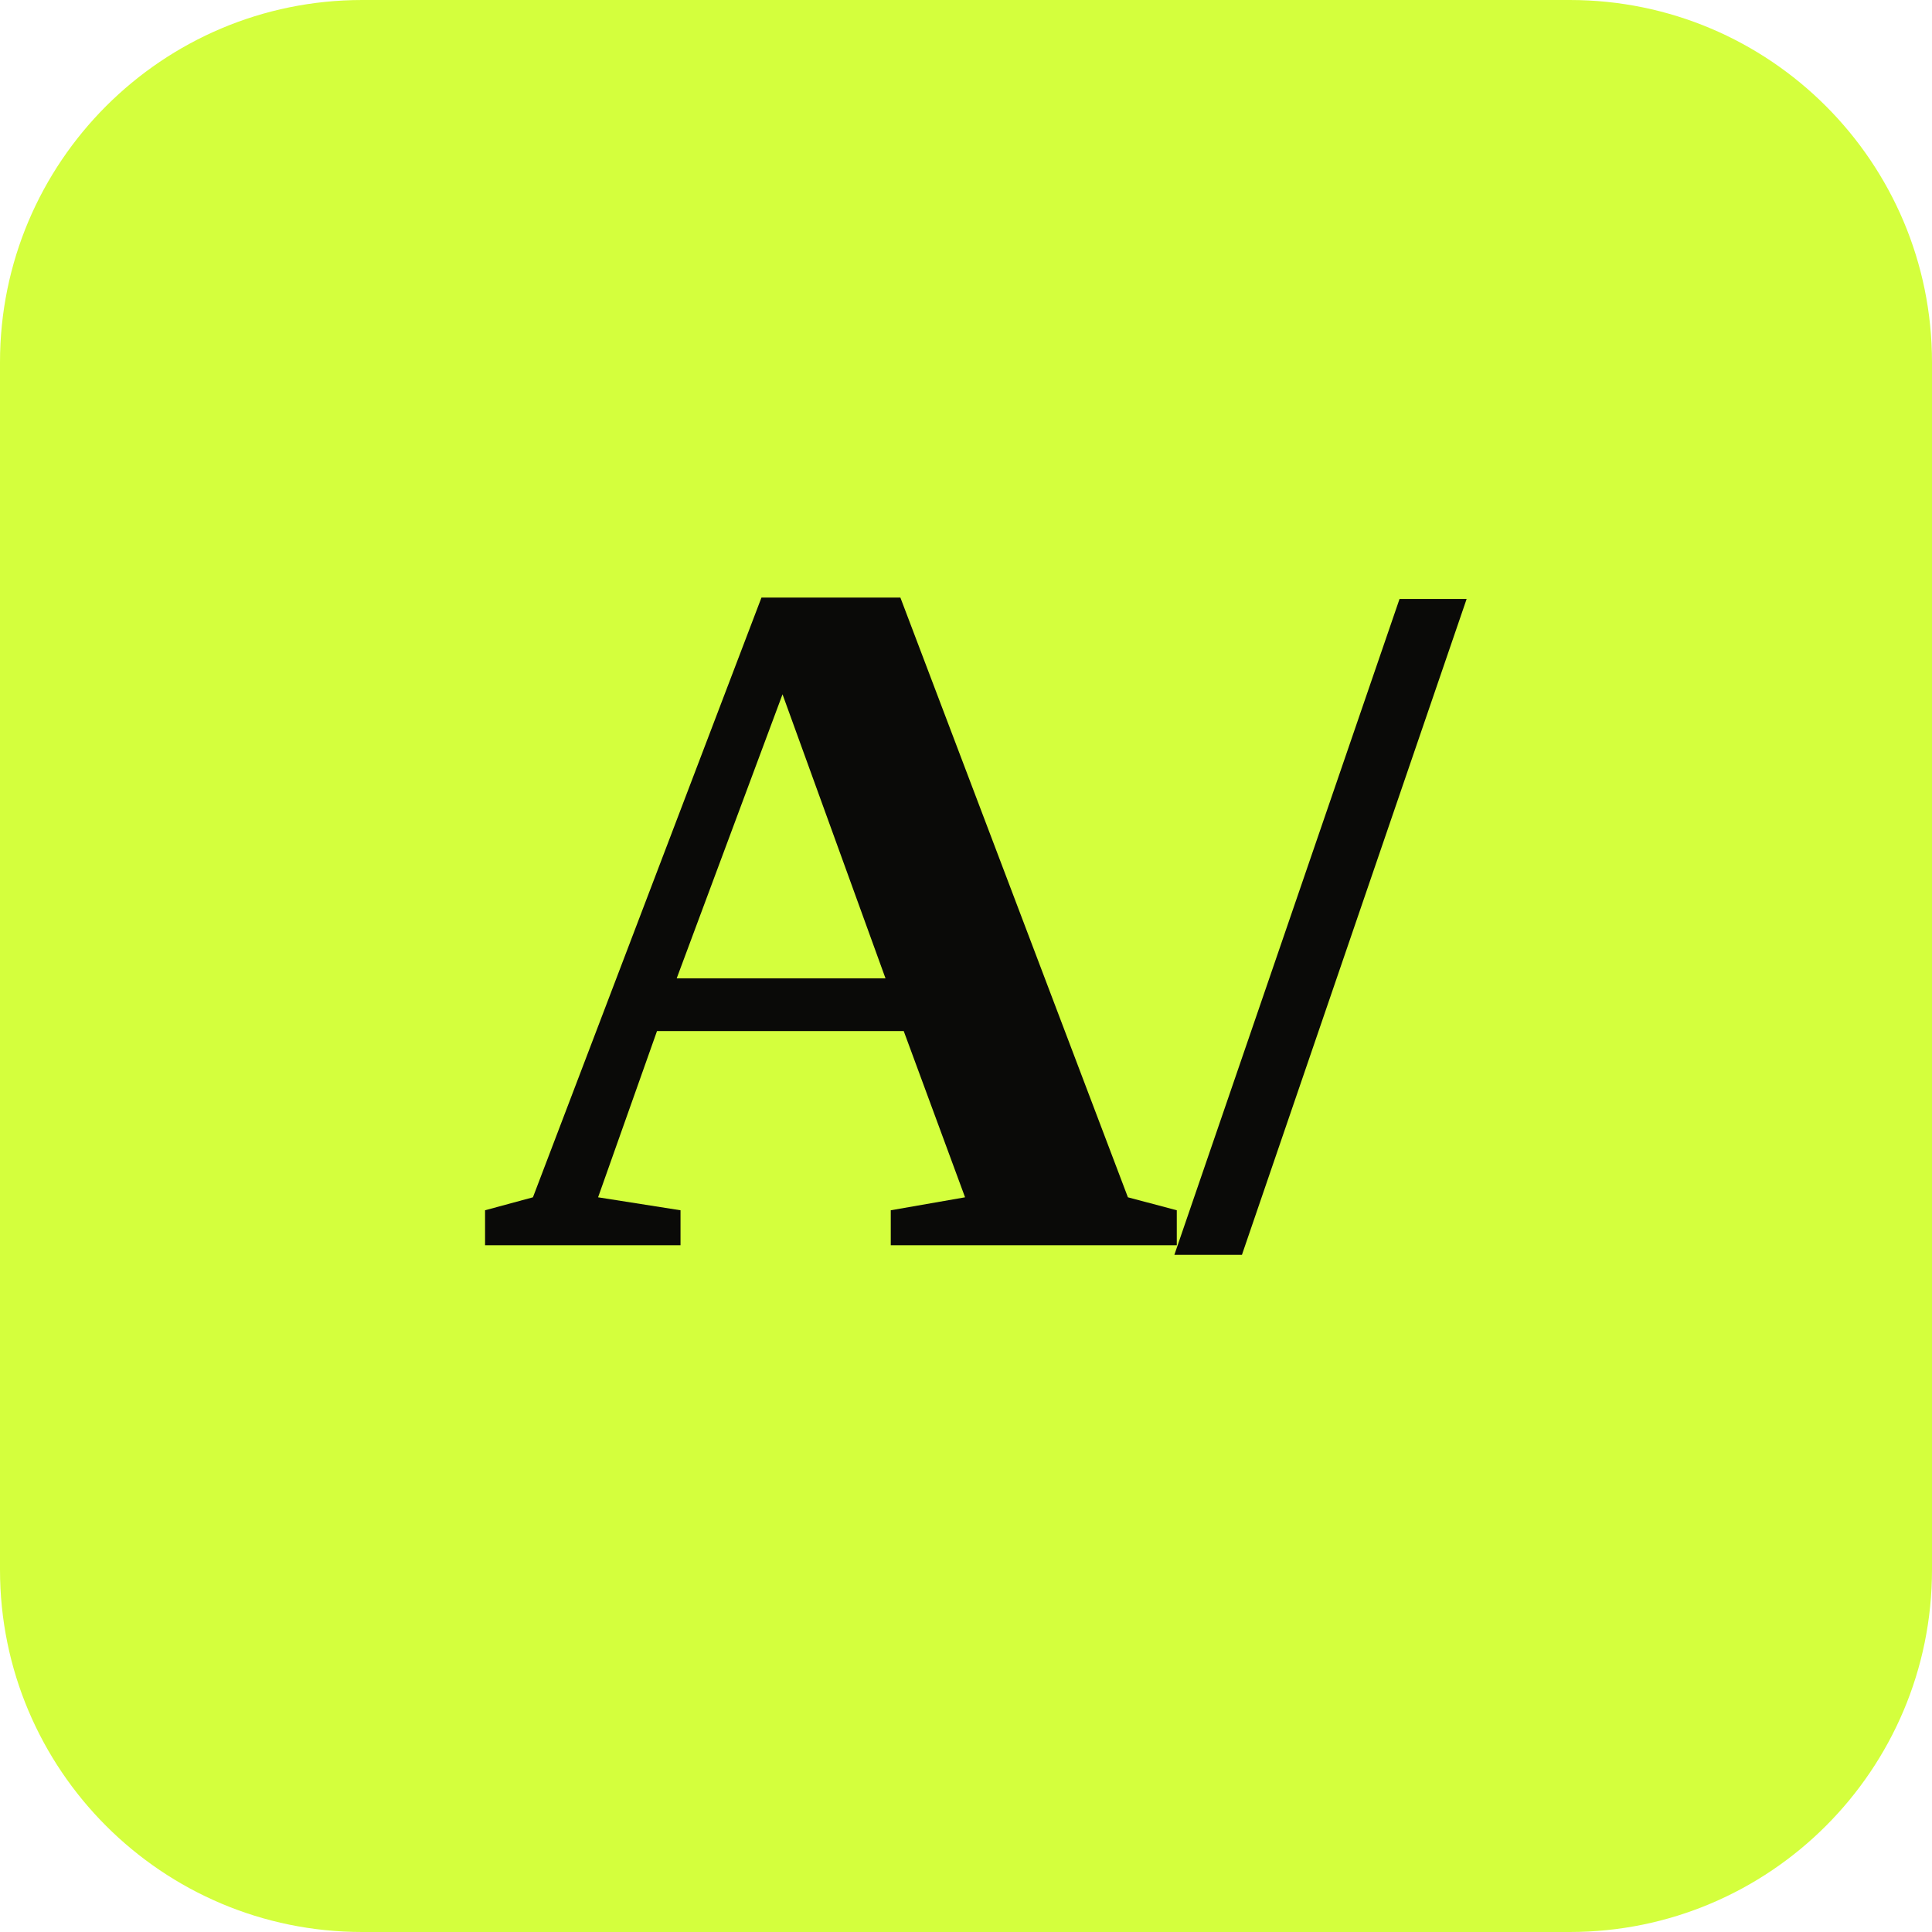
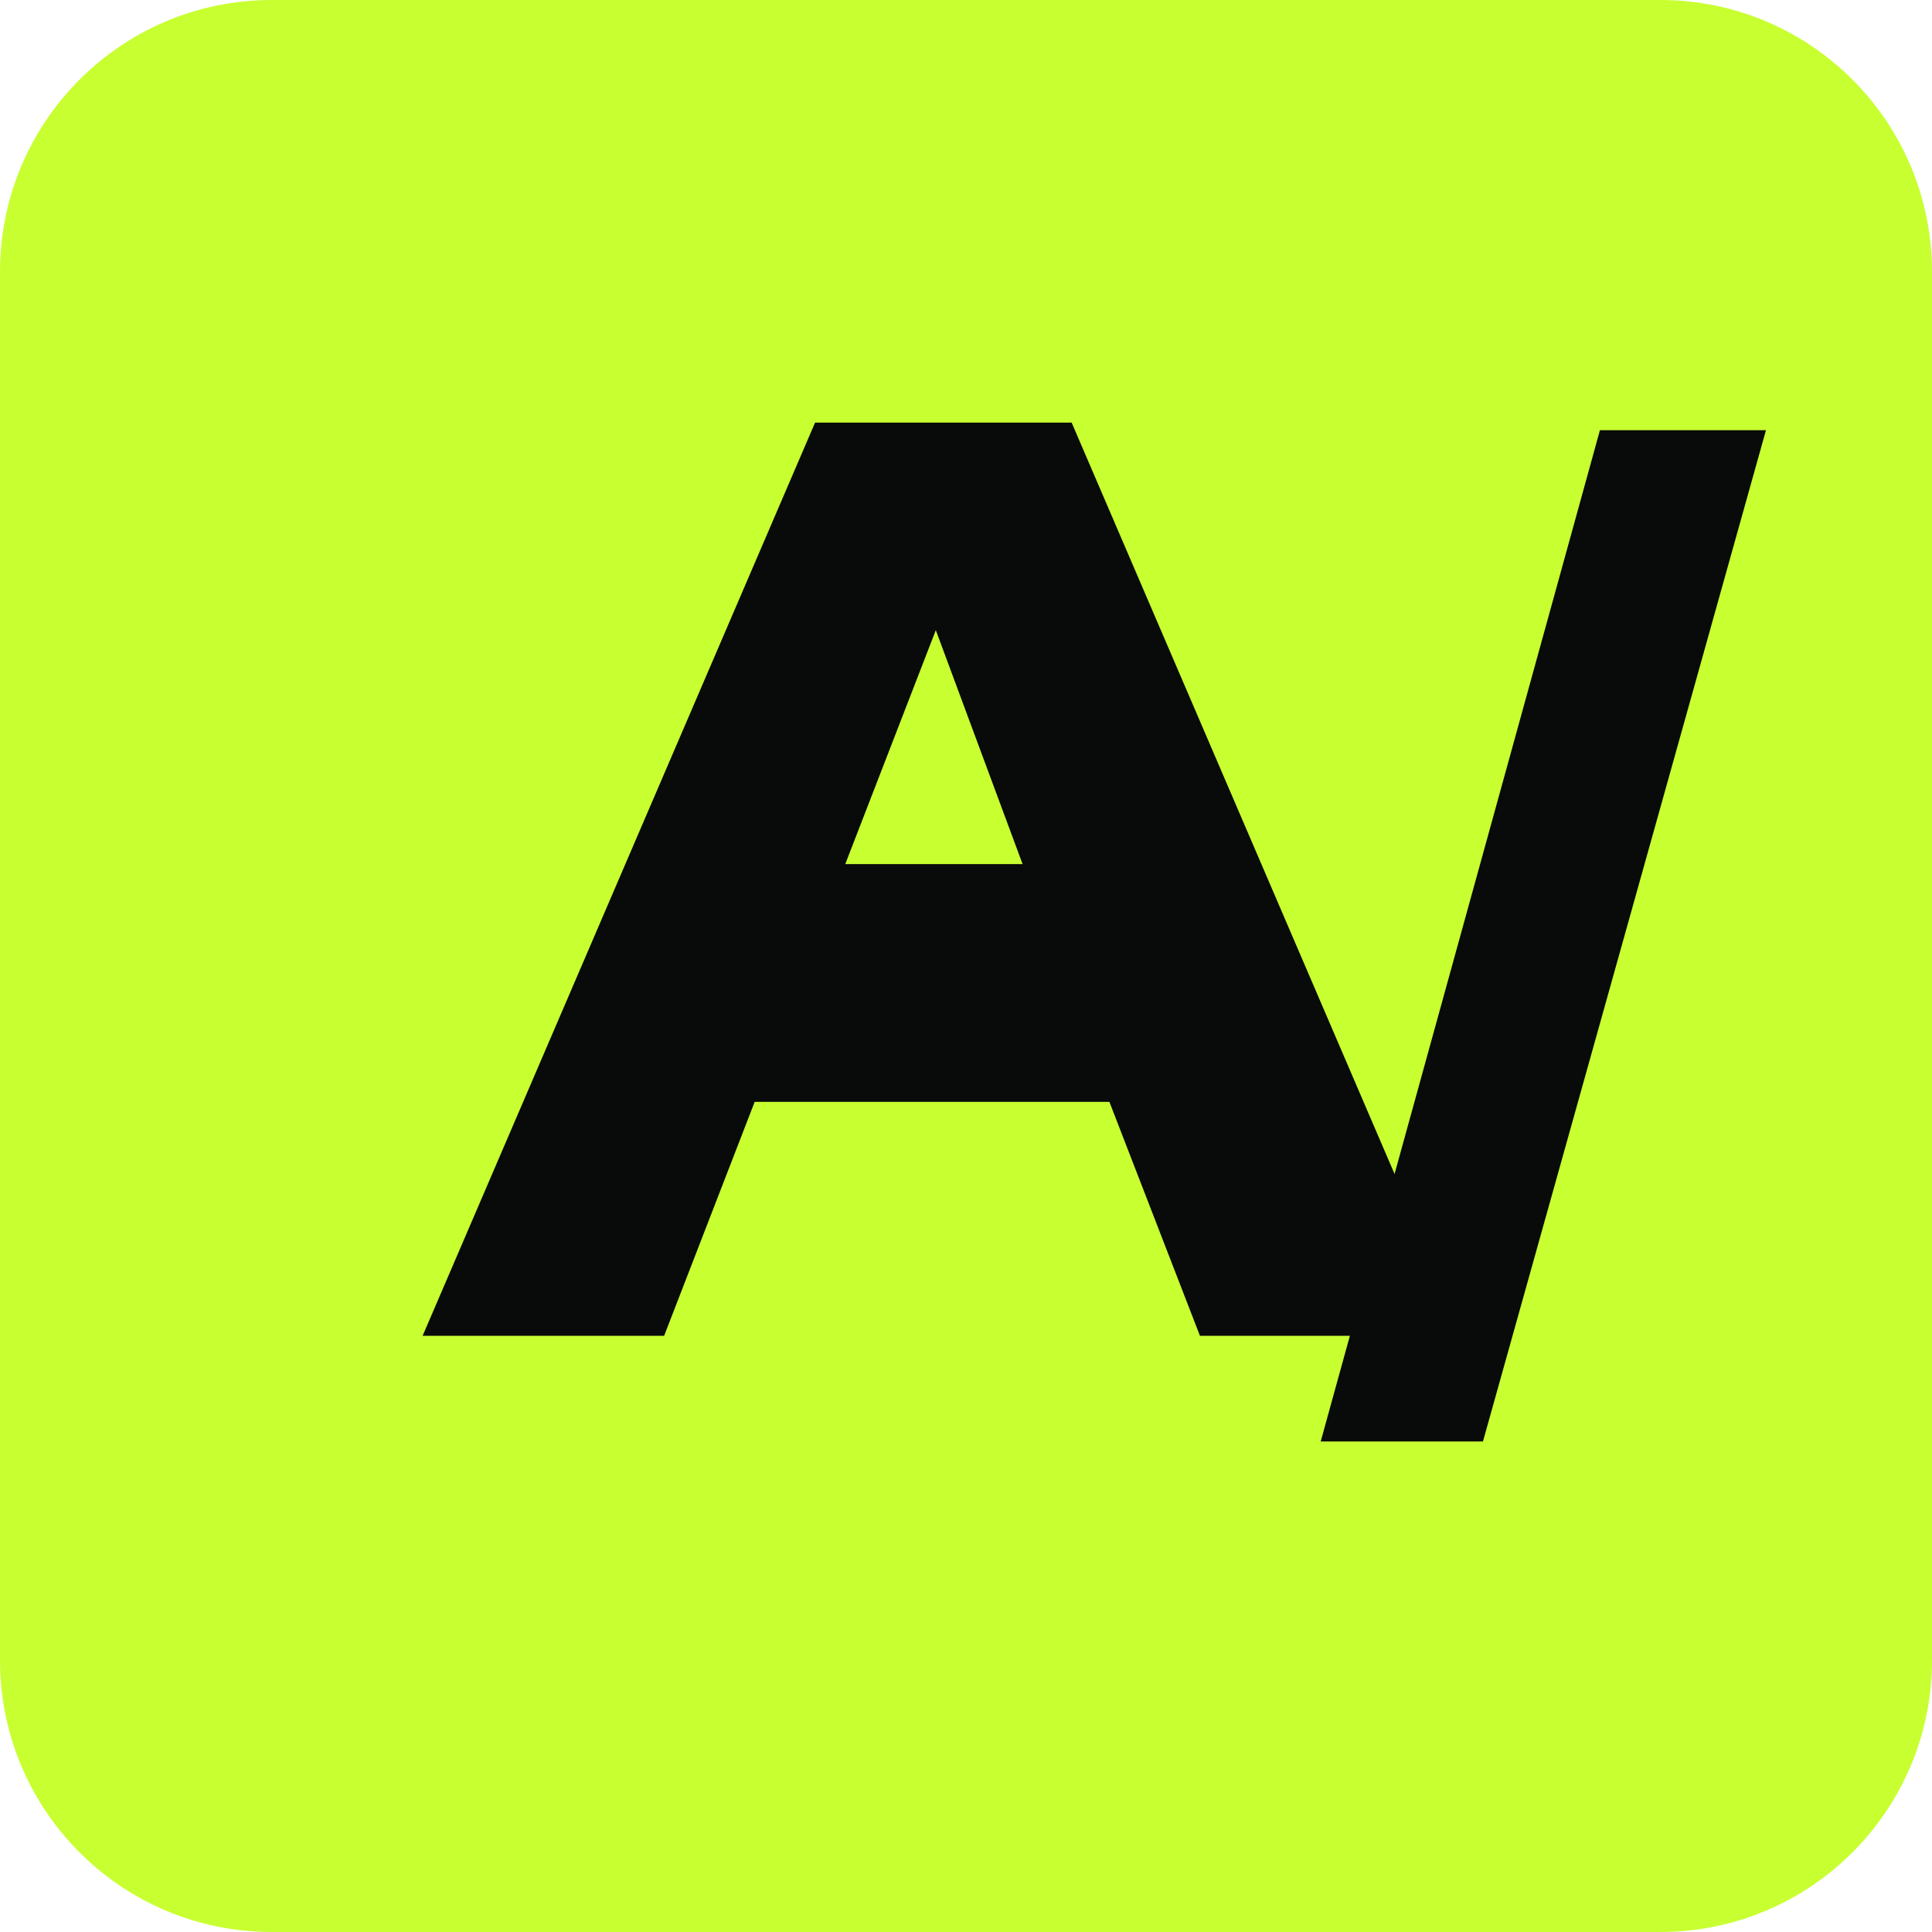
- <svg xmlns="http://www.w3.org/2000/svg" viewBox="0 0 512 512" width="512" height="512">
-   <rect x="0" y="0" width="512" height="512" rx="96" fill="#d4ff3d" />
-   <text x="256" y="330" font-family="Georgia, 'Times New Roman', serif" font-weight="700" font-size="260" fill="#0a0a08" text-anchor="middle">A/</text>
+ <svg xmlns="http://www.w3.org/2000/svg" viewBox="0 0 512 512" width="512" height="512" role="img" aria-label="AFR/INDEX">
+   <rect width="512" height="512" rx="72" fill="#c8ff31" />
+   <path d="M112 354 216 112h68l104 242h-70l-24-62h-94l-24 62Zm112-125h47l-23-62Z" fill="#080b09" />
+   <path d="m350 382 74-268h44l-75 268Z" fill="#080b09" />
</svg>
